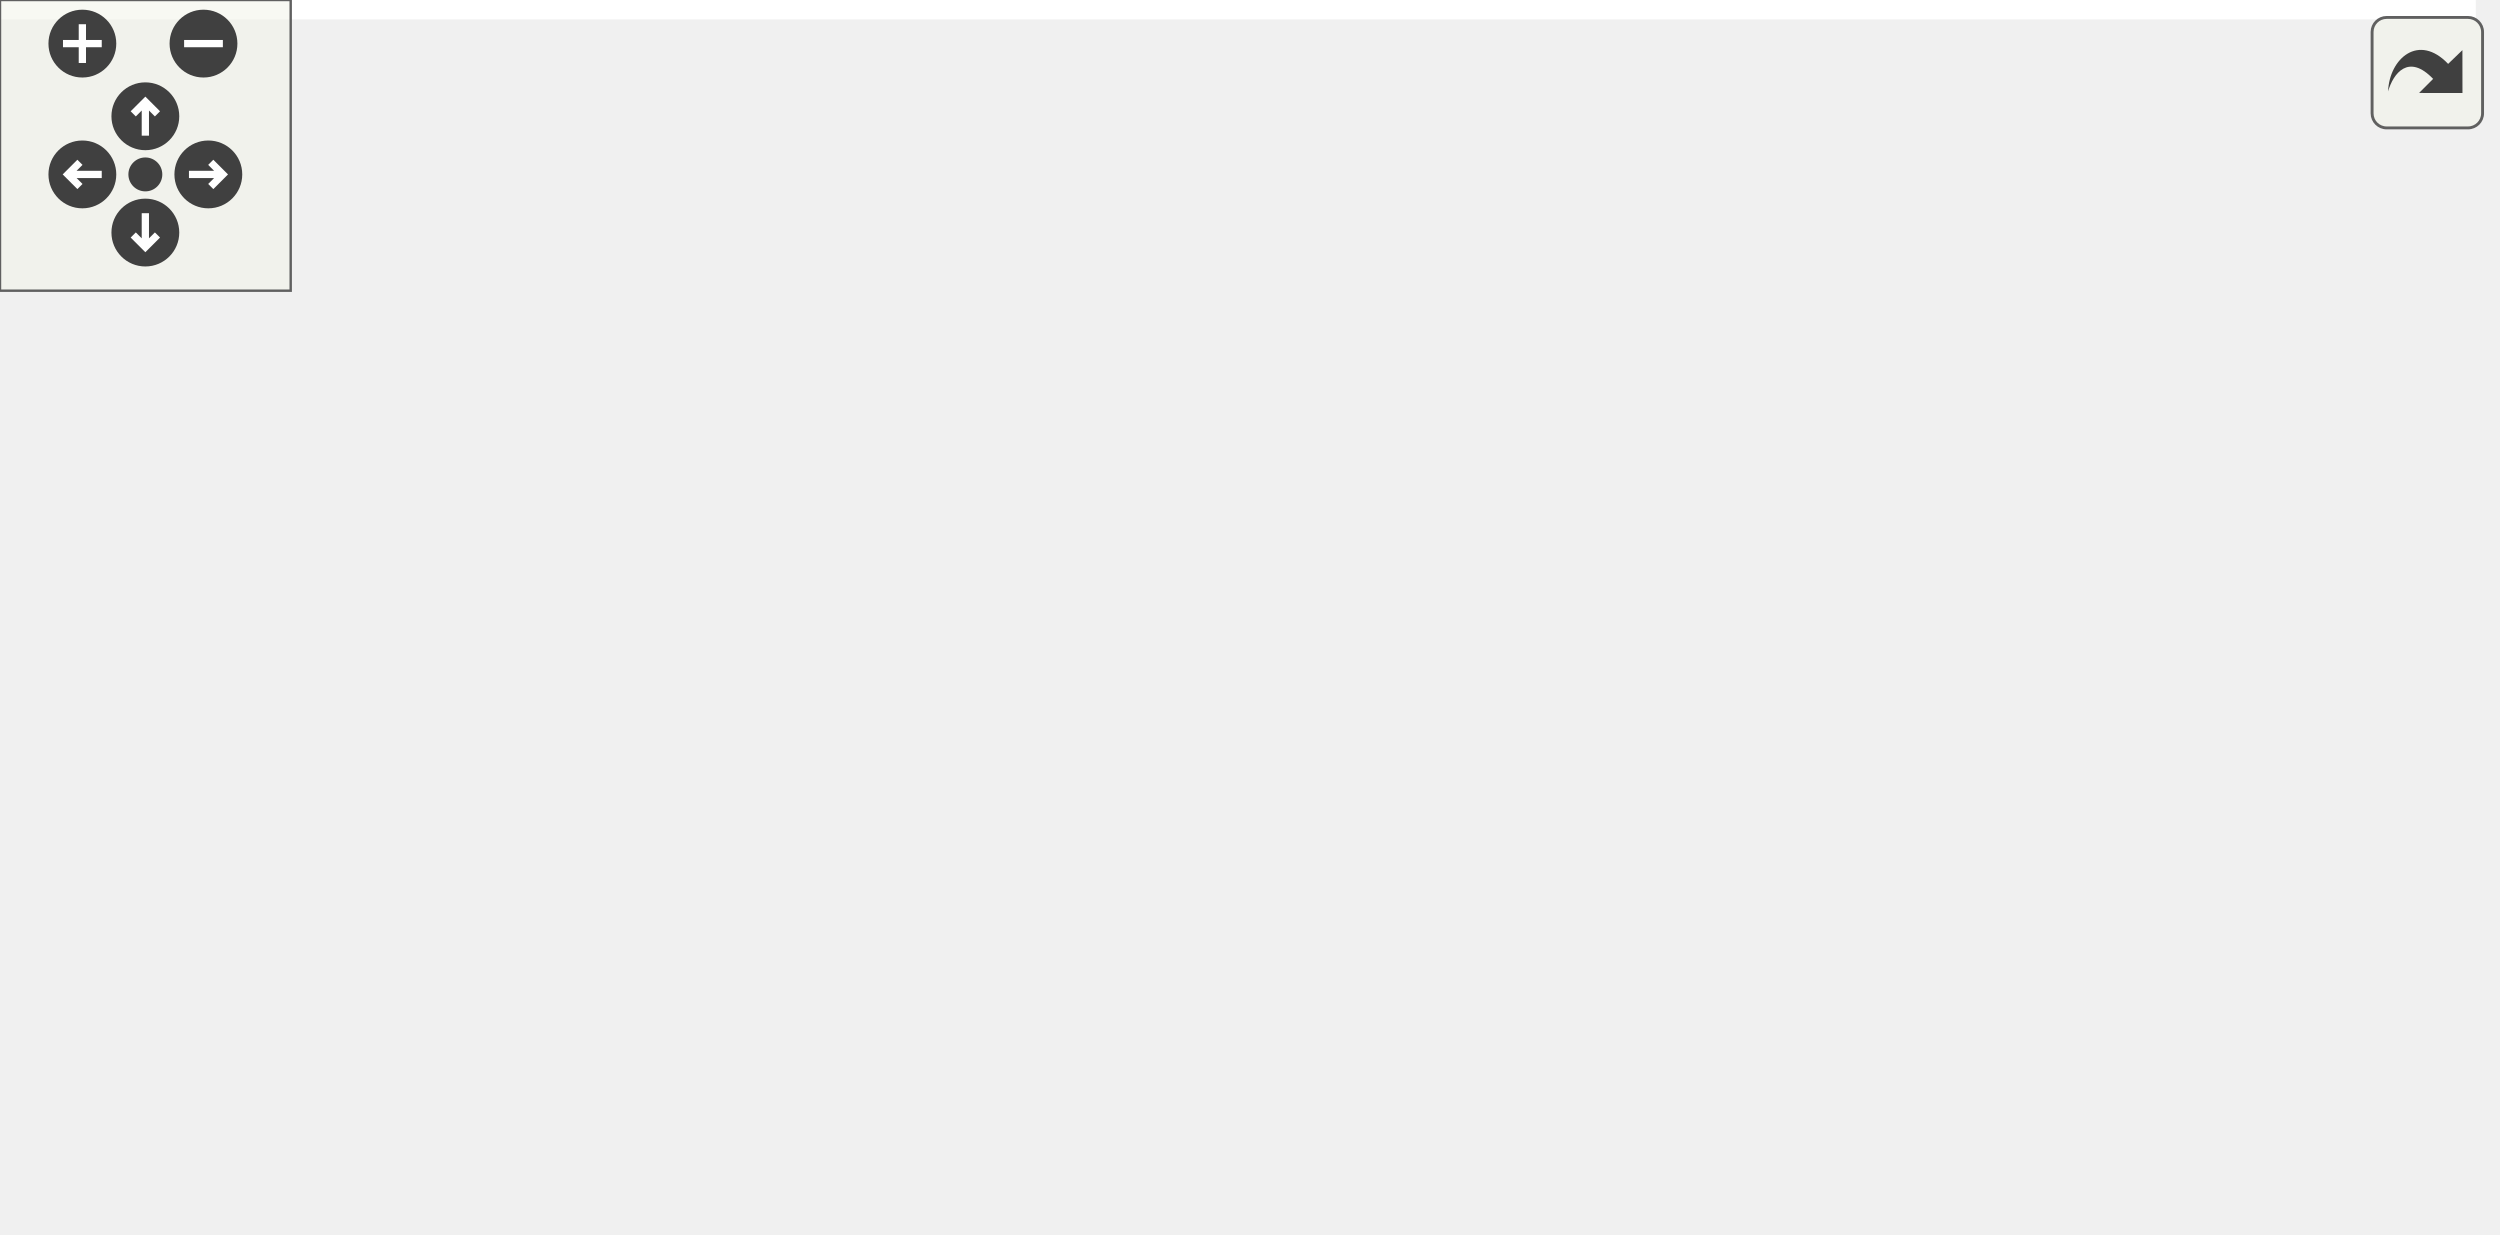
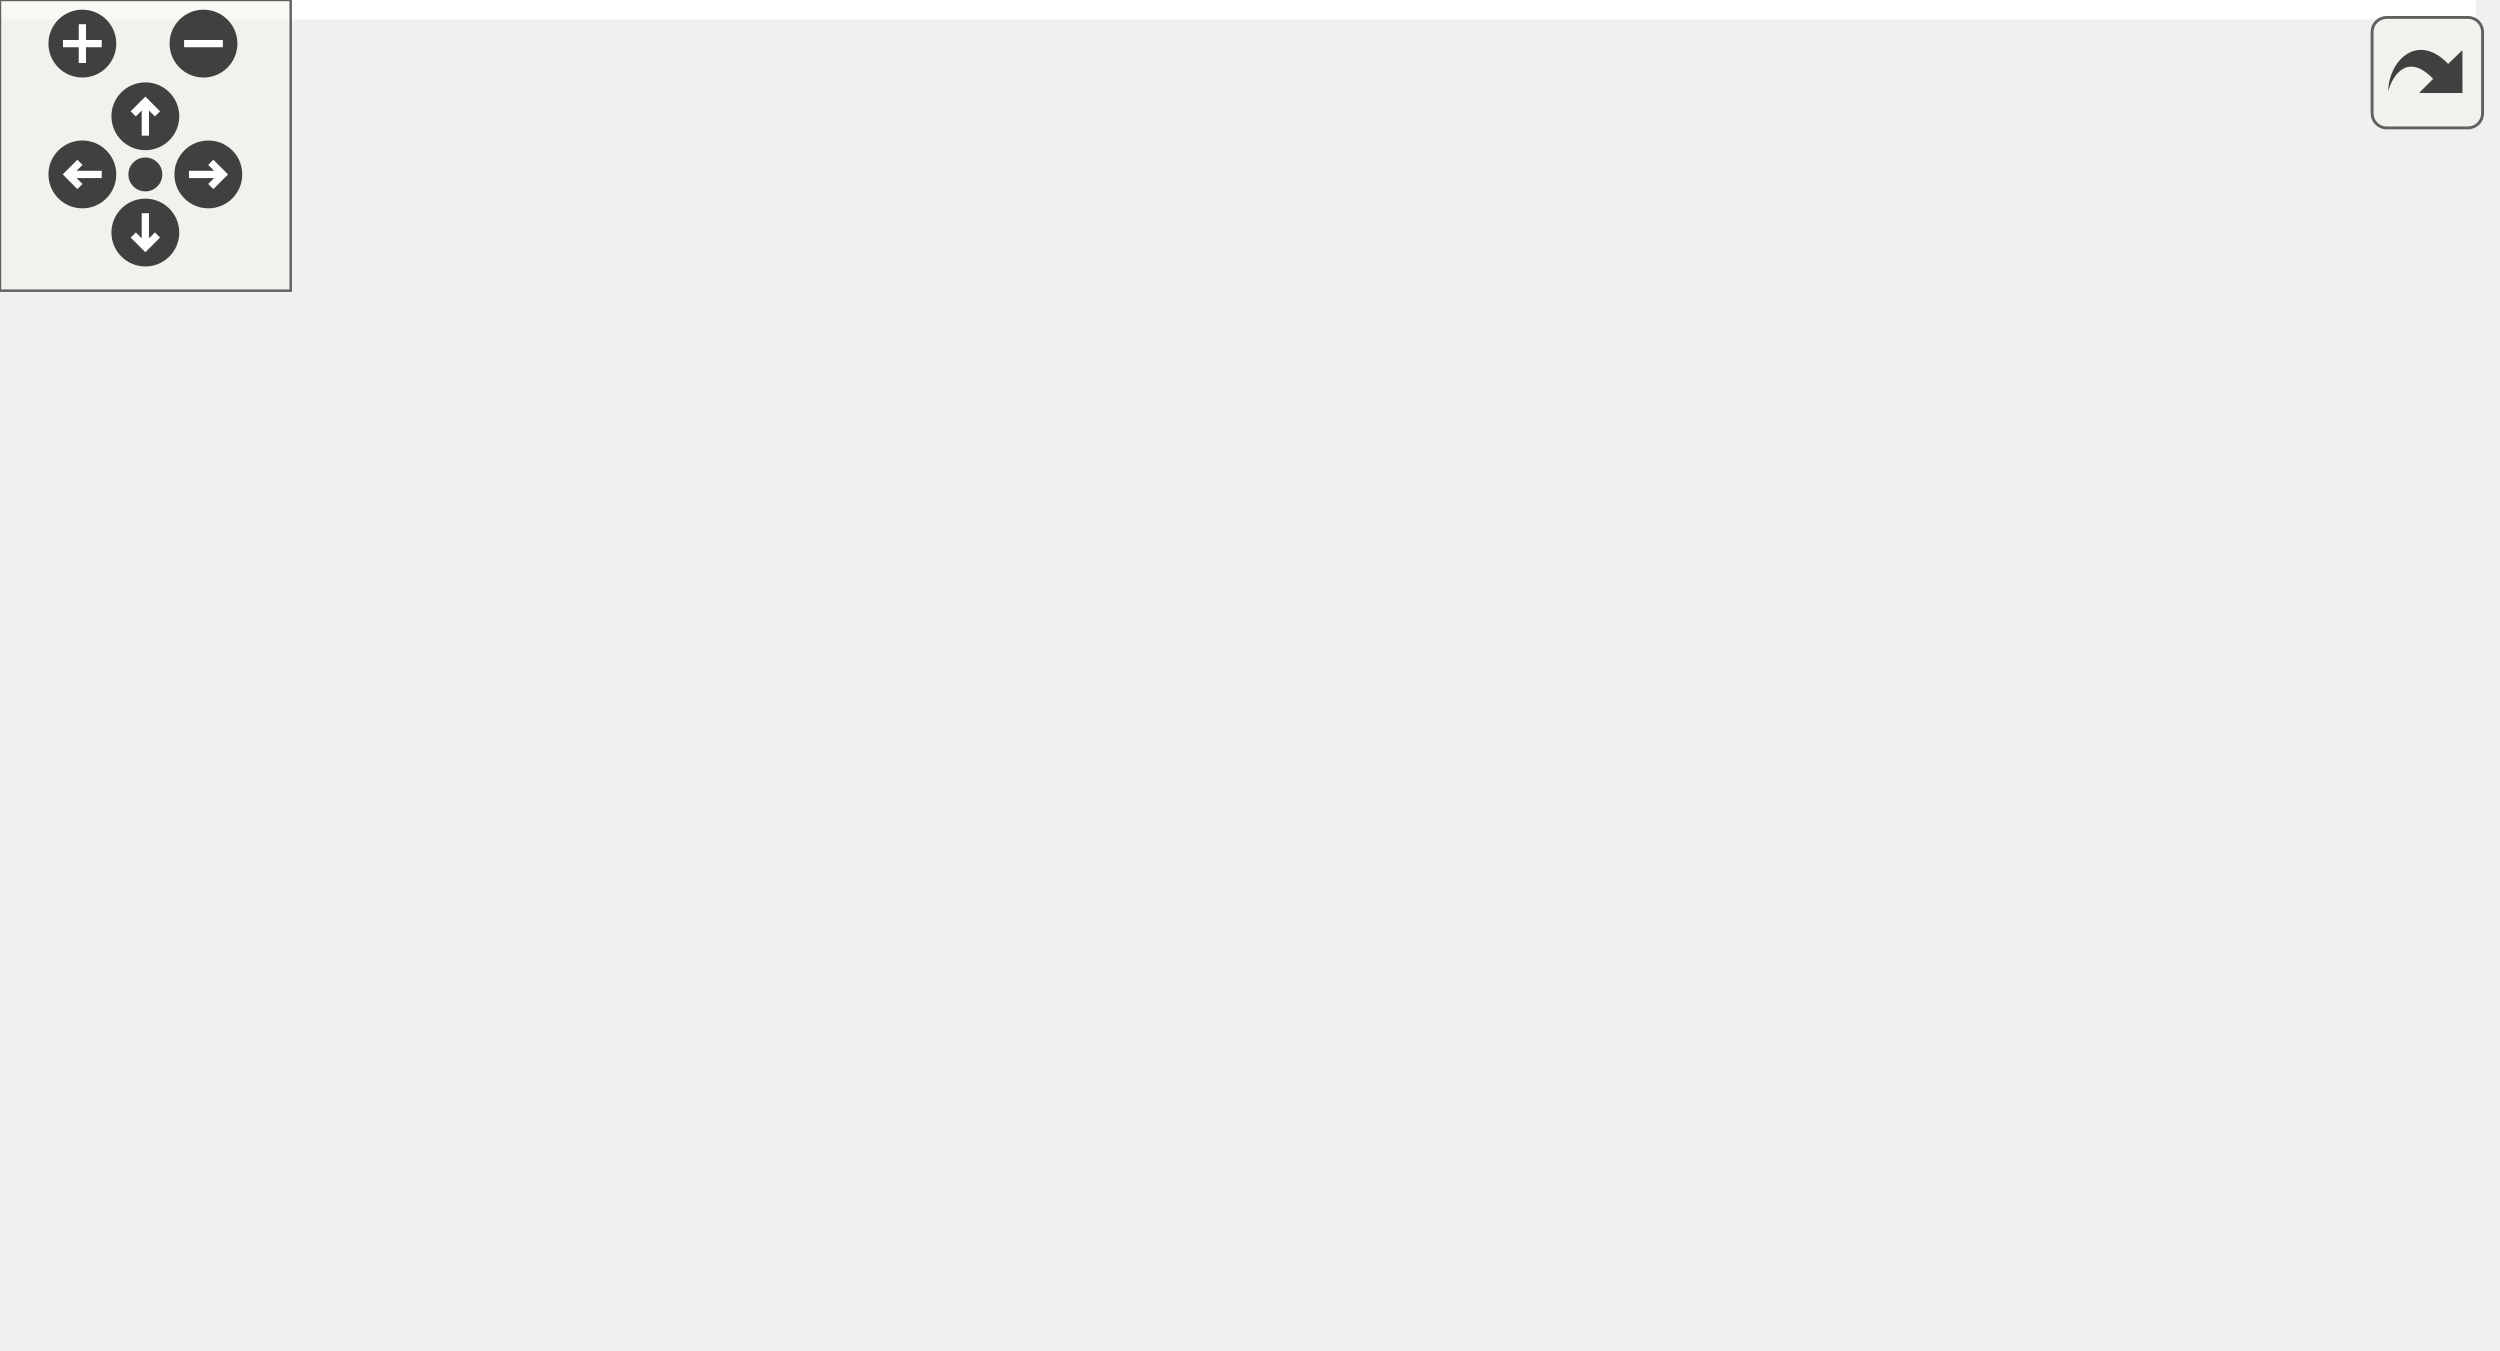
<svg xmlns="http://www.w3.org/2000/svg" xmlns:xlink="http://www.w3.org/1999/xlink" id="main" version="1.1" xml:space="preserve">
  <style type="text/css">
.edge:hover path { stroke: red; }
.edge:hover polygon { stroke: red; fill: red; }
</style>
  <defs>
    <circle id="rim" cx="0" cy="0" r="7" />
    <circle id="rim2" cx="0" cy="0" r="3.5" />
    <g id="zoomPlus">
      <use xlink:href="#rim" fill="#404040">
        <set attributeName="fill" to="#808080" begin="zoomplus.mouseover" end="zoomplus.mouseout" />
      </use>
      <path d="M-4,0h8M0,-4v8" fill="none" stroke="white" stroke-width="1.5" pointer-events="none" />
    </g>
    <g id="zoomMin">
      <use xlink:href="#rim" fill="#404040">
        <set attributeName="fill" to="#808080" begin="zoomminus.mouseover" end="zoomminus.mouseout" />
      </use>
      <path d="M-4,0h8" fill="none" stroke="white" stroke-width="1.5" pointer-events="none" />
    </g>
    <g id="dirArrow">
      <path fill="none" stroke="white" stroke-width="1.5" d="M0,-3.0v7 M-2.5,-0.5L0,-3.0L2.5,-0.5" />
    </g>
    <g id="resetDef">
      <use xlink:href="#rim2" fill="#404040">
        <set attributeName="fill" to="#808080" begin="reset.mouseover" end="reset.mouseout" />
      </use>
    </g>
  </defs>
  <svg id="graph" class="graph">
    <g id="viewport">
-       <polygon fill="white" stroke="transparent" points="-4,4 -4,-194 511,-194 511,4 -4,4" />
+       <polygon fill="white" stroke="transparent" points="-4,4 -4,-218 511,-218 511,4 -4,4" />
      <g id="node1" class="node">
        <g id="a_node1">
          <a xlink:title="Sets _bb to the union with the mesh from fromMapping resp. toMapping, also enlage by _safetyFactor.">
-             <polygon fill="#bfbfbf" stroke="black" points="0,-71 0,-112 125,-112 125,-71 0,-71" />
-             <text text-anchor="start" x="8" y="-100" font-family="Helvetica,sans-Serif" font-size="10.00">precice::partition</text>
-             <text text-anchor="start" x="8" y="-89" font-family="Helvetica,sans-Serif" font-size="10.00">::ReceivedPartition</text>
-             <text text-anchor="middle" x="62.5" y="-78" font-family="Helvetica,sans-Serif" font-size="10.00">::prepareBoundingBox</text>
+             <polygon fill="#bfbfbf" stroke="black" points="0,-95 0,-136 125,-136 125,-95 0,-95" />
+             <text text-anchor="start" x="8" y="-124" font-family="Helvetica,sans-Serif" font-size="10.00">precice::partition</text>
+             <text text-anchor="start" x="8" y="-113" font-family="Helvetica,sans-Serif" font-size="10.00">::ReceivedPartition</text>
+             <text text-anchor="middle" x="62.5" y="-102" font-family="Helvetica,sans-Serif" font-size="10.00">::prepareBoundingBox</text>
          </a>
        </g>
      </g>
      <g id="node2" class="node">
        <g id="a_node2">
          <a xlink:href="classprecice_1_1mesh_1_1BoundingBox.html#a7aeb328ca8291253c4fd22d0d4cb0a18" target="_top" xlink:title="Expand bounding box using another bounding box.">
-             <polygon fill="white" stroke="black" points="161,-159.5 161,-189.5 316,-189.5 316,-159.5 161,-159.5" />
-             <text text-anchor="start" x="169" y="-177.5" font-family="Helvetica,sans-Serif" font-size="10.00">precice::mesh::BoundingBox</text>
-             <text text-anchor="middle" x="238.5" y="-166.5" font-family="Helvetica,sans-Serif" font-size="10.00">::expandBy</text>
+             <polygon fill="white" stroke="black" points="161,-183.5 161,-213.5 316,-213.5 316,-183.5 161,-183.5" />
+             <text text-anchor="start" x="169" y="-201.5" font-family="Helvetica,sans-Serif" font-size="10.00">precice::mesh::BoundingBox</text>
+             <text text-anchor="middle" x="238.5" y="-190.5" font-family="Helvetica,sans-Serif" font-size="10.00">::expandBy</text>
          </a>
        </g>
      </g>
      <g id="edge1" class="edge">
-         <path fill="none" stroke="midnightblue" d="M94.16,-112.13C112.91,-124.12 137.69,-138.91 161,-149.5 165.93,-151.74 171.12,-153.87 176.38,-155.88" />
-         <polygon fill="midnightblue" stroke="midnightblue" points="175.28,-159.21 185.88,-159.36 177.69,-152.63 175.28,-159.21" />
+         <path fill="none" stroke="midnightblue" d="M94.16,-136.13C112.91,-148.12 137.69,-162.91 161,-173.5 165.93,-175.74 171.12,-177.87 176.38,-179.88" />
+         <polygon fill="midnightblue" stroke="midnightblue" points="175.28,-183.21 185.88,-183.36 177.69,-176.63 175.28,-183.21" />
      </g>
      <g id="node4" class="node">
        <g id="a_node4">
          <a xlink:href="classprecice_1_1partition_1_1ReceivedPartition.html#a5853d21d71e146e0d7e01f42718535a7" target="_top" xlink:title="Returns whether any mapping is defined.">
-             <polygon fill="white" stroke="black" points="184.5,-99 184.5,-140 292.5,-140 292.5,-99 184.5,-99" />
-             <text text-anchor="start" x="192.5" y="-128" font-family="Helvetica,sans-Serif" font-size="10.00">precice::partition</text>
-             <text text-anchor="start" x="192.5" y="-117" font-family="Helvetica,sans-Serif" font-size="10.00">::ReceivedPartition</text>
-             <text text-anchor="middle" x="238.5" y="-106" font-family="Helvetica,sans-Serif" font-size="10.00">::hasAnyMapping</text>
+             <polygon fill="white" stroke="black" points="184.5,-123 184.5,-164 292.5,-164 292.5,-123 184.5,-123" />
+             <text text-anchor="start" x="192.5" y="-152" font-family="Helvetica,sans-Serif" font-size="10.00">precice::partition</text>
+             <text text-anchor="start" x="192.5" y="-141" font-family="Helvetica,sans-Serif" font-size="10.00">::ReceivedPartition</text>
+             <text text-anchor="middle" x="238.5" y="-130" font-family="Helvetica,sans-Serif" font-size="10.00">::hasAnyMapping</text>
          </a>
        </g>
      </g>
      <g id="edge3" class="edge">
-         <path fill="none" stroke="midnightblue" d="M125.34,-101.45C141.12,-103.99 158.12,-106.73 173.98,-109.28" />
-         <polygon fill="midnightblue" stroke="midnightblue" points="173.8,-112.79 184.22,-110.93 174.91,-105.88 173.8,-112.79" />
+         <path fill="none" stroke="midnightblue" d="M125.34,-125.45C141.12,-127.99 158.12,-130.73 173.98,-133.28" />
+         <polygon fill="midnightblue" stroke="midnightblue" points="173.8,-136.79 184.22,-134.93 174.91,-129.88 173.8,-136.79" />
      </g>
      <g id="node5" class="node">
        <g id="a_node5">
          <a xlink:href="classprecice_1_1utils_1_1IntraComm.html#a3e69605ac1a3f9f8c82471ba52624f5d" target="_top" xlink:title="True if this process is running the primary rank.">
-             <polygon fill="white" stroke="black" points="168.5,-49.5 168.5,-79.5 308.5,-79.5 308.5,-49.5 168.5,-49.5" />
-             <text text-anchor="start" x="176.5" y="-67.5" font-family="Helvetica,sans-Serif" font-size="10.00">precice::utils::IntraComm</text>
-             <text text-anchor="middle" x="238.5" y="-56.5" font-family="Helvetica,sans-Serif" font-size="10.00">::isPrimary</text>
+             <polygon fill="white" stroke="black" points="168.5,-73.5 168.5,-103.5 308.5,-103.5 308.5,-73.5 168.5,-73.5" />
+             <text text-anchor="start" x="176.5" y="-91.5" font-family="Helvetica,sans-Serif" font-size="10.00">precice::utils::IntraComm</text>
+             <text text-anchor="middle" x="238.5" y="-80.5" font-family="Helvetica,sans-Serif" font-size="10.00">::isPrimary</text>
          </a>
        </g>
      </g>
      <g id="edge4" class="edge">
-         <path fill="none" stroke="midnightblue" d="M125.34,-81.9C136.03,-80.25 147.28,-78.5 158.36,-76.78" />
-         <polygon fill="midnightblue" stroke="midnightblue" points="159.12,-80.2 168.46,-75.21 158.04,-73.29 159.12,-80.2" />
+         <path fill="none" stroke="midnightblue" d="M125.34,-105.9C136.03,-104.25 147.28,-102.5 158.36,-100.78" />
+         <polygon fill="midnightblue" stroke="midnightblue" points="159.12,-104.2 168.46,-99.21 158.04,-97.29 159.12,-104.2" />
      </g>
      <g id="node6" class="node">
        <g id="a_node6">
          <a xlink:href="classprecice_1_1mesh_1_1BoundingBox.html#adea1f81626a574ad0cb5d794cee8b1f6" target="_top" xlink:title="Increase the size of bounding box by safety margin.">
-             <polygon fill="white" stroke="black" points="161,-0.5 161,-30.5 316,-30.5 316,-0.5 161,-0.5" />
-             <text text-anchor="start" x="169" y="-18.5" font-family="Helvetica,sans-Serif" font-size="10.00">precice::mesh::BoundingBox</text>
-             <text text-anchor="middle" x="238.5" y="-7.5" font-family="Helvetica,sans-Serif" font-size="10.00">::scaleBy</text>
+             <polygon fill="white" stroke="black" points="161,-24.5 161,-54.5 316,-54.5 316,-24.5 161,-24.5" />
+             <text text-anchor="start" x="169" y="-42.5" font-family="Helvetica,sans-Serif" font-size="10.00">precice::mesh::BoundingBox</text>
+             <text text-anchor="middle" x="238.5" y="-31.5" font-family="Helvetica,sans-Serif" font-size="10.00">::scaleBy</text>
          </a>
        </g>
      </g>
      <g id="edge5" class="edge">
-         <path fill="none" stroke="midnightblue" d="M98.39,-70.86C116.64,-60.58 139.59,-48.47 161,-39.5 165.62,-37.57 170.44,-35.7 175.33,-33.92" />
-         <polygon fill="midnightblue" stroke="midnightblue" points="176.49,-37.23 184.77,-30.62 174.18,-30.62 176.49,-37.23" />
+         <path fill="none" stroke="midnightblue" d="M98.39,-94.86C116.64,-84.58 139.59,-72.47 161,-63.5 165.62,-61.57 170.44,-59.7 175.33,-57.92" />
+         <polygon fill="midnightblue" stroke="midnightblue" points="176.49,-61.23 184.77,-54.62 174.18,-54.62 176.49,-61.23" />
      </g>
      <g id="node3" class="node">
        <g id="a_node3">
          <a xlink:href="classprecice_1_1mesh_1_1BoundingBox.html#ad500309dcbe440703ef71dfcc7a2a394" target="_top" xlink:title="Getter dimension of the bounding box.">
-             <polygon fill="white" stroke="black" points="352,-159.5 352,-189.5 507,-189.5 507,-159.5 352,-159.5" />
-             <text text-anchor="start" x="360" y="-177.5" font-family="Helvetica,sans-Serif" font-size="10.00">precice::mesh::BoundingBox</text>
-             <text text-anchor="middle" x="429.5" y="-166.5" font-family="Helvetica,sans-Serif" font-size="10.00">::getDimension</text>
+             <polygon fill="white" stroke="black" points="352,-183.5 352,-213.5 507,-213.5 507,-183.5 352,-183.5" />
+             <text text-anchor="start" x="360" y="-201.5" font-family="Helvetica,sans-Serif" font-size="10.00">precice::mesh::BoundingBox</text>
+             <text text-anchor="middle" x="429.5" y="-190.5" font-family="Helvetica,sans-Serif" font-size="10.00">::getDimension</text>
          </a>
        </g>
      </g>
      <g id="edge2" class="edge">
-         <path fill="none" stroke="midnightblue" d="M316.1,-174.5C324.56,-174.5 333.22,-174.5 341.79,-174.5" />
-         <polygon fill="midnightblue" stroke="midnightblue" points="341.79,-178 351.79,-174.5 341.79,-171 341.79,-178" />
+         <path fill="none" stroke="midnightblue" d="M316.1,-198.5C324.56,-198.5 333.22,-198.5 341.79,-198.5" />
+         <polygon fill="midnightblue" stroke="midnightblue" points="341.79,-202 351.79,-198.5 341.79,-195 341.79,-202" />
      </g>
      <g id="node7" class="node">
        <g id="a_node7">
          <a xlink:href="classprecice_1_1mesh_1_1BoundingBox.html#a93ebcb8b5754683c5042d63ce9042e9d" target="_top" xlink:title=" ">
-             <polygon fill="white" stroke="black" points="352,-0.5 352,-30.5 507,-30.5 507,-0.5 352,-0.5" />
-             <text text-anchor="start" x="360" y="-18.5" font-family="Helvetica,sans-Serif" font-size="10.00">precice::mesh::BoundingBox</text>
-             <text text-anchor="middle" x="429.5" y="-7.5" font-family="Helvetica,sans-Serif" font-size="10.00">::isDefault</text>
+             <polygon fill="white" stroke="black" points="352,-49.5 352,-79.5 507,-79.5 507,-49.5 352,-49.5" />
+             <text text-anchor="start" x="360" y="-67.5" font-family="Helvetica,sans-Serif" font-size="10.00">precice::mesh::BoundingBox</text>
+             <text text-anchor="middle" x="429.5" y="-56.5" font-family="Helvetica,sans-Serif" font-size="10.00">::isDefault</text>
          </a>
        </g>
      </g>
      <g id="edge6" class="edge">
-         <path fill="none" stroke="midnightblue" d="M316.1,-15.5C324.56,-15.5 333.22,-15.5 341.79,-15.5" />
-         <polygon fill="midnightblue" stroke="midnightblue" points="341.79,-19 351.79,-15.5 341.79,-12 341.79,-19" />
+         <path fill="none" stroke="midnightblue" d="M316.1,-49.63C324.56,-50.75 333.22,-51.9 341.79,-53.03" />
+         <polygon fill="midnightblue" stroke="midnightblue" points="341.42,-56.51 351.79,-54.35 342.34,-49.57 341.42,-56.51" />
+       </g>
+       <g id="node8" class="node">
+         <g id="a_node8">
+           <a xlink:href="classprecice_1_1mesh_1_1BoundingBox.html#a600045b8e5d29f1e07af653e25881a7d" target="_top" xlink:title="returns the maximum length of the bounding box in any dimension">
+             <polygon fill="white" stroke="black" points="352,-0.5 352,-30.5 507,-30.5 507,-0.5 352,-0.5" />
+             <text text-anchor="start" x="360" y="-18.5" font-family="Helvetica,sans-Serif" font-size="10.00">precice::mesh::BoundingBox</text>
+             <text text-anchor="middle" x="429.5" y="-7.5" font-family="Helvetica,sans-Serif" font-size="10.00">::longestEdgeLength</text>
+           </a>
+         </g>
+       </g>
+       <g id="edge7" class="edge">
+         <path fill="none" stroke="midnightblue" d="M316.1,-29.77C324.56,-28.7 333.22,-27.6 341.79,-26.51" />
+         <polygon fill="midnightblue" stroke="midnightblue" points="342.31,-29.97 351.79,-25.24 341.43,-23.03 342.31,-29.97" />
      </g>
    </g>
  </svg>
  <g id="navigator" transform="translate(0 0)" fill="#404254">
    <rect fill="#f2f5e9" fill-opacity="0.5" stroke="#606060" stroke-width=".5" x="0" y="0" width="60" height="60" />
    <use id="zoomplus" xlink:href="#zoomPlus" x="17" y="9" />
    <use id="zoomminus" xlink:href="#zoomMin" x="42" y="9" />
    <use id="reset" xlink:href="#resetDef" x="30" y="36" />
    <g id="arrowUp" xlink:href="#dirArrow" transform="translate(30 24)">
      <use xlink:href="#rim" fill="#404040">
        <set attributeName="fill" to="#808080" begin="arrowUp.mouseover" end="arrowUp.mouseout" />
      </use>
      <path fill="none" stroke="white" stroke-width="1.5" d="M0,-3.0v7 M-2.5,-0.5L0,-3.0L2.5,-0.5" />
    </g>
    <g id="arrowRight" xlink:href="#dirArrow" transform="rotate(90) translate(36 -43)">
      <use xlink:href="#rim" fill="#404040">
        <set attributeName="fill" to="#808080" begin="arrowRight.mouseover" end="arrowRight.mouseout" />
      </use>
      <path fill="none" stroke="white" stroke-width="1.5" d="M0,-3.0v7 M-2.5,-0.5L0,-3.0L2.5,-0.5" />
    </g>
    <g id="arrowDown" xlink:href="#dirArrow" transform="rotate(180) translate(-30 -48)">
      <use xlink:href="#rim" fill="#404040">
        <set attributeName="fill" to="#808080" begin="arrowDown.mouseover" end="arrowDown.mouseout" />
      </use>
      <path fill="none" stroke="white" stroke-width="1.5" d="M0,-3.0v7 M-2.5,-0.5L0,-3.0L2.5,-0.5" />
    </g>
    <g id="arrowLeft" xlink:href="#dirArrow" transform="rotate(270) translate(-36 17)">
      <use xlink:href="#rim" fill="#404040">
        <set attributeName="fill" to="#808080" begin="arrowLeft.mouseover" end="arrowLeft.mouseout" />
      </use>
      <path fill="none" stroke="white" stroke-width="1.5" d="M0,-3.0v7 M-2.5,-0.5L0,-3.0L2.5,-0.5" />
    </g>
  </g>
  <svg viewBox="0 0 15 15" width="100%" height="30px" preserveAspectRatio="xMaxYMin meet">
    <g id="arrow_out" transform="scale(0.3 0.3)">
      <a xlink:href="classprecice_1_1partition_1_1ReceivedPartition_a11e0569cee2a123b5af63d4b15e19fb0_cgraph_org.svg" target="_base">
        <rect id="button" ry="5" rx="5" y="6" x="6" height="38" width="38" fill="#f2f5e9" fill-opacity="0.5" stroke="#606060" stroke-width="1.0" />
        <path id="arrow" d="M 11.5,31.437 C 11.94,20.098 22.043,11.323 32.159,21.979 L 37.069,17.246 C 37.069,17.246 37.088,32 37.088,32 L 22.16,31.978 C 22.16,31.978 26.998,27.14 26.998,27.14 C 18.529,18.264 13.292,25.23 11.5,31.437 z" style="fill:#404040;" />
      </a>
    </g>
  </svg>
</svg>
